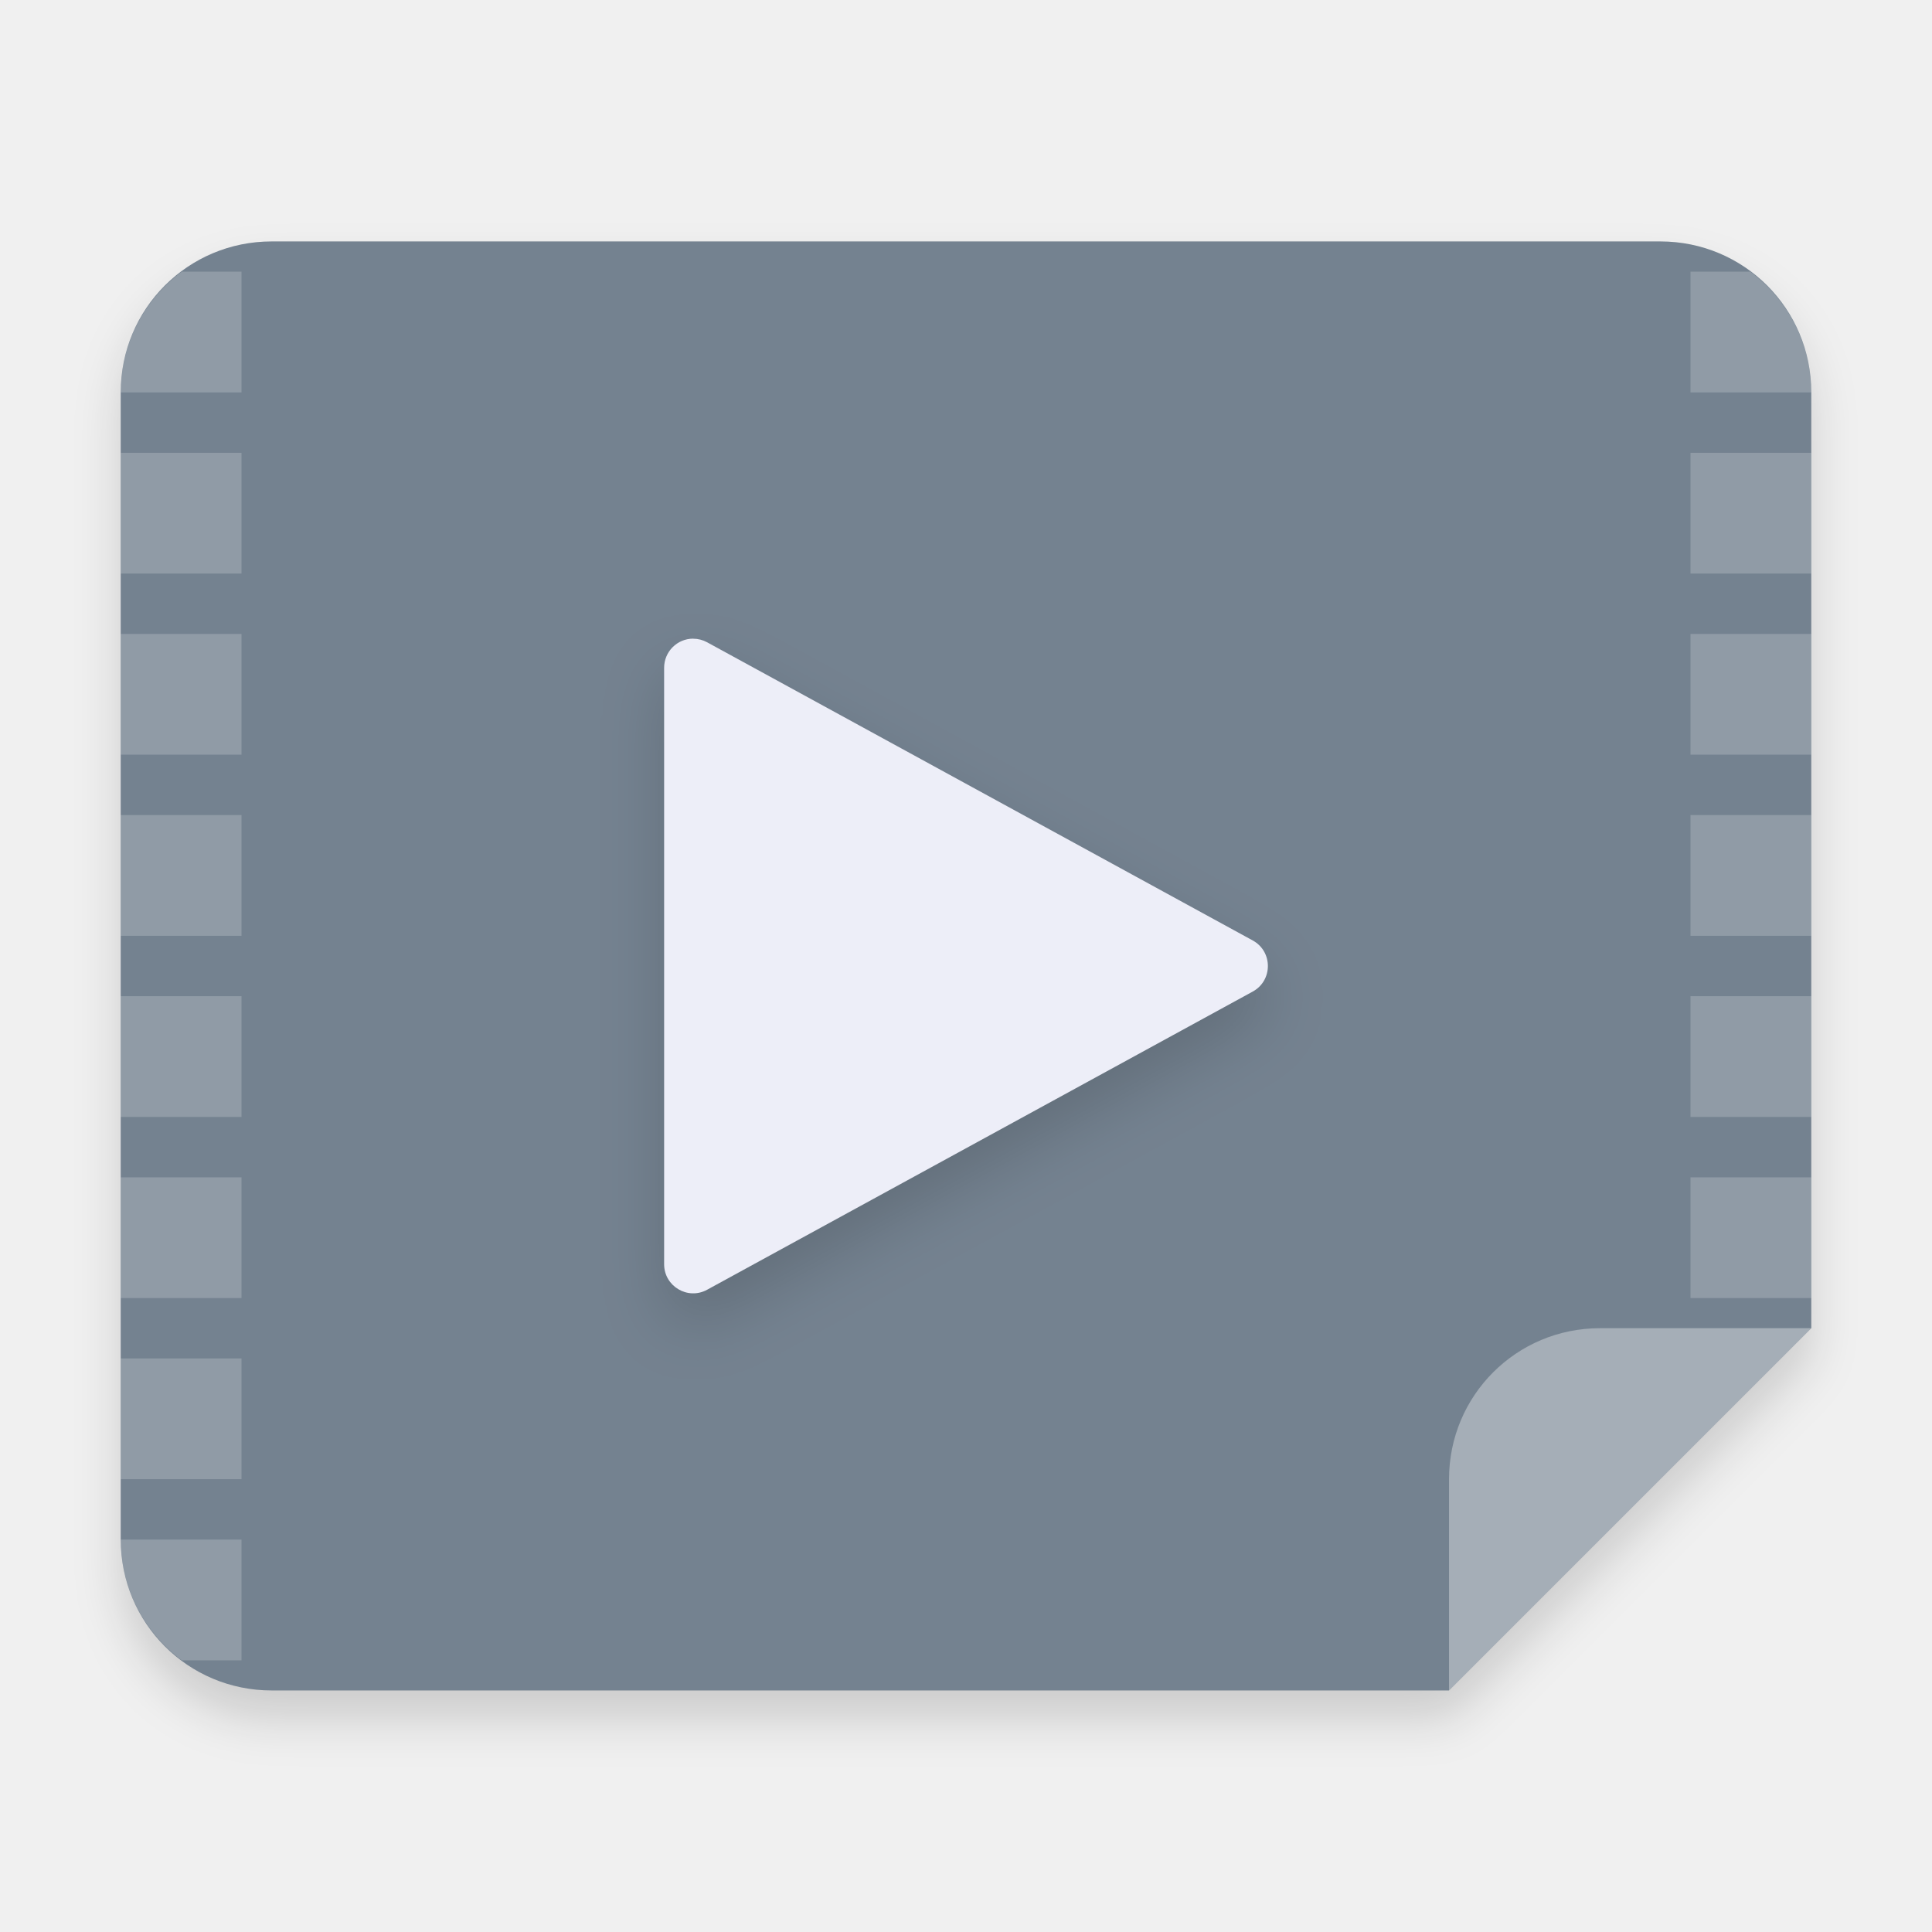
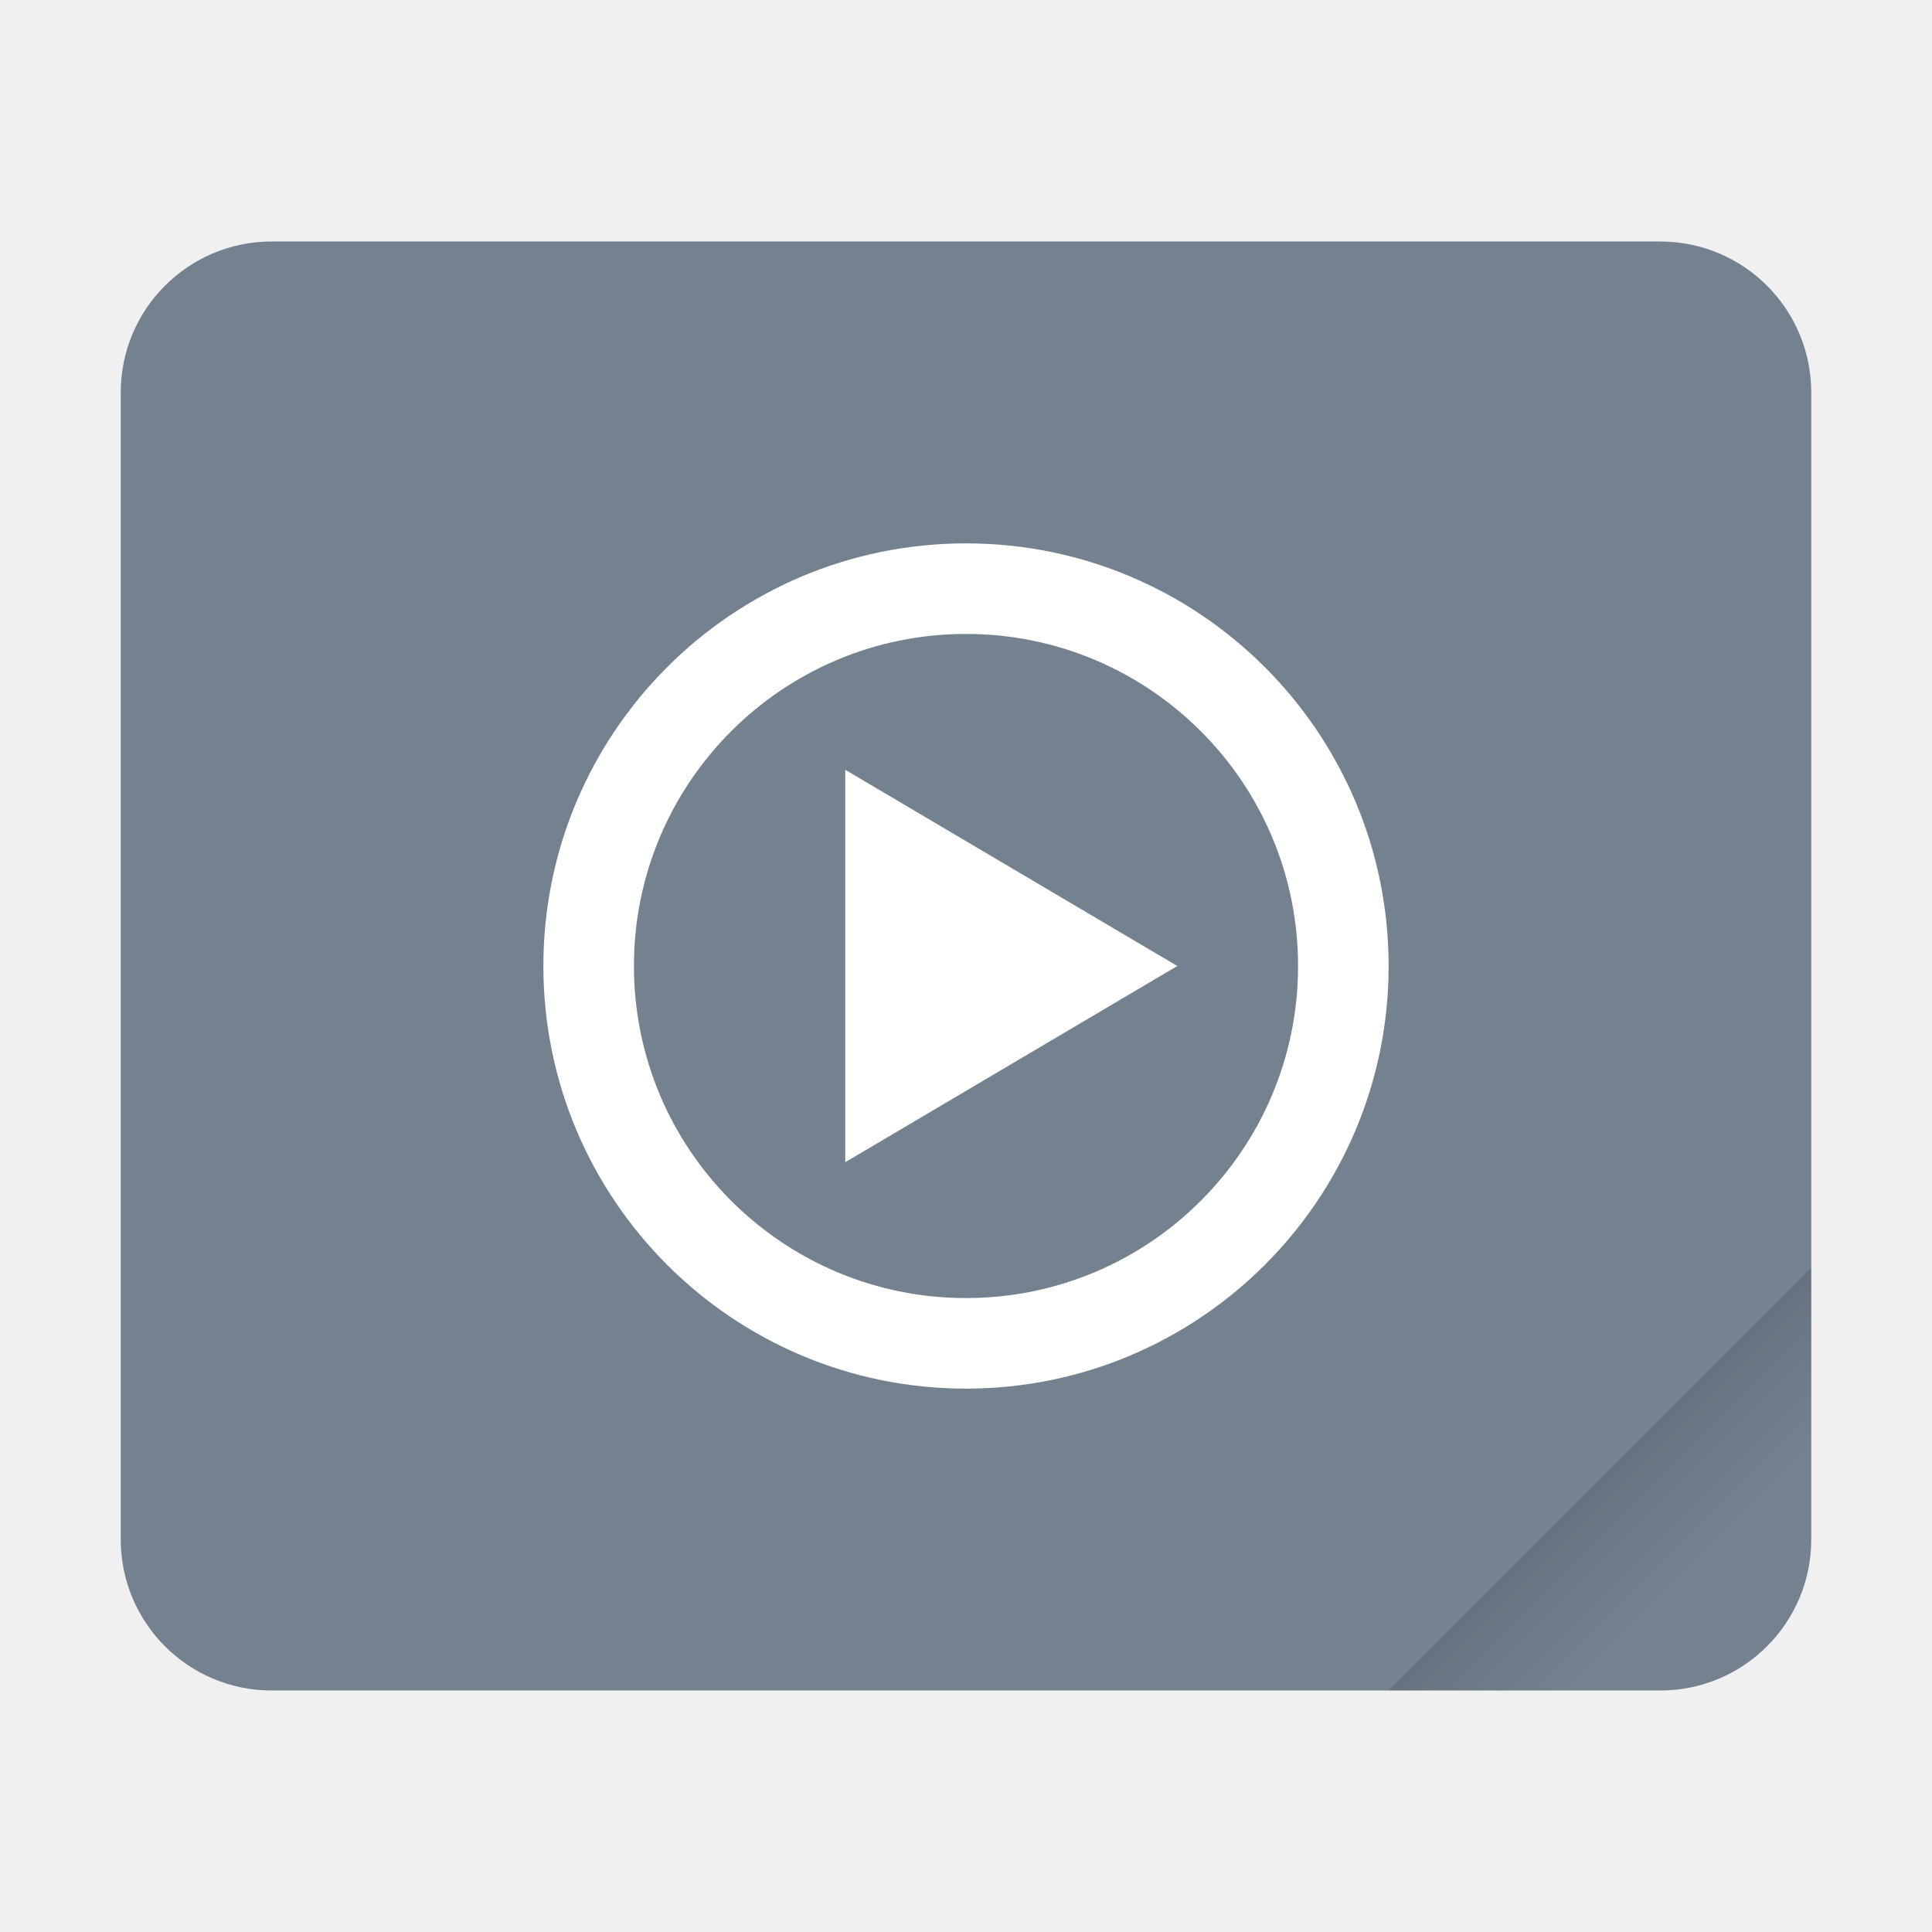
<svg xmlns="http://www.w3.org/2000/svg" width="64" height="64" version="1.1" viewBox="0 0 64 64">
  <defs>
-     <filter id="a" x="-.033" y="-.039" width="1.067" height="1.078" color-interpolation-filters="sRGB">
-       <feGaussianBlur stdDeviation="0.206" />
-     </filter>
-     <filter id="b" x="-.125" y="-.115" width="1.25" height="1.231" color-interpolation-filters="sRGB">
-       <feGaussianBlur stdDeviation="0.276" />
-     </filter>
+     <linearGradient id="a" x1="49.571" x2="51.714" y1="52.714" y2="54.857" gradientTransform="matrix(2.3333,0,0,2.3333,-68.667,-72.001)" gradientUnits="userSpaceOnUse">
+       <stop offset="0" />
+       <stop stop-opacity="0" offset="1" />
+     </linearGradient>
  </defs>
-   <g transform="scale(3.7796)" fill-rule="evenodd">
-     <path d="m15.875 3.693c0-0.733-0.59-1.323-1.323-1.323h-12.171c-0.733 0-1.323 0.59-1.323 1.323v10.054c0 0.733 0.59 1.323 1.323 1.323h10.319l3.175-3.175z" filter="url(#a)" opacity=".15" stroke-width=".265" style="paint-order:stroke fill markers" />
-     <path d="m15.875 3.439c0-0.733-0.59-1.323-1.323-1.323h-12.171c-0.733 0-1.323 0.59-1.323 1.323v10.054c0 0.733 0.59 1.323 1.323 1.323h10.319l3.175-3.175z" fill="#748290" stroke-width=".265" style="paint-order:stroke fill markers" />
-     <path d="m12.7 14.816 3.175-3.175h-1.852c-0.733 0-1.323 0.59-1.323 1.323z" fill="#fff" opacity=".35" style="paint-order:stroke fill markers" />
+   <g transform="matrix(0 1 1 0 -.0002268 -.0002268)">
+     <rect x="8" y="4" width="48" height="56" ry="5" fill="#748290" style="paint-order:stroke fill markers" />
+     <path d="m56 46-14 14h9c2.77 0 5-2.23 5-5z" fill="url(#a)" fill-rule="evenodd" opacity=".2" stroke-width="8.819" style="paint-order:stroke fill markers" />
  </g>
-   <path d="m6.022 9c-1.222 0.91-2.022 2.353-2.022 4h4v-4zm49.978 0v4h4v-0.037c-0.012-1.632-0.807-3.06-2.019-3.963zm-52 6v4h4v-4zm52 0v4h4v-4zm-52 6v4h4v-4zm52 0v4h4v-4zm-52 6v4h4v-4zm52 0v4h4v-4zm-52 6v4h4v-4zm52 0v4h4v-4zm-52 6v4h4v-4zm52 0v4h4v-4zm-52 6v4h4v-4zm0 6c0 1.647 0.8 3.09 2.022 4h1.978v-4z" fill="#fff" opacity=".2" style="paint-order:fill markers stroke" />
-   <path transform="scale(3.7796)" d="m6.075 5.867c-0.141-7.23e-5 -0.255 0.114-0.255 0.255v5.227c-3.61e-5 0.194 0.207 0.317 0.377 0.224l4.782-2.614c0.176-0.097 0.176-0.351 0-0.448l-4.304-2.352-0.478-0.261c-0.037-0.021-0.08-0.031-0.122-0.031z" color="#000000" color-rendering="auto" filter="url(#b)" image-rendering="auto" opacity=".15" shape-rendering="auto" solid-color="#000000" stroke-width=".036" style="isolation:auto;mix-blend-mode:normal;text-decoration-color:#000000;text-decoration-line:none;text-decoration-style:solid;text-indent:0;text-transform:none;white-space:normal" />
-   <path d="m22.963 21.156c-0.532-2.73e-4 -0.963 0.432-0.963 0.965v19.757c-1.37e-4 0.733 0.784 1.198 1.425 0.846l18.075-9.878c0.667-0.366 0.667-1.325 0-1.691l-16.268-8.891-1.807-0.987c-0.142-0.078-0.301-0.119-0.462-0.119z" color="#000000" color-rendering="auto" fill="#edeef8" image-rendering="auto" shape-rendering="auto" solid-color="#000000" stroke-width=".136" style="isolation:auto;mix-blend-mode:normal;text-decoration-color:#000000;text-decoration-line:none;text-decoration-style:solid;text-indent:0;text-transform:none;white-space:normal" />
+   <path d="m32 18c-7.732 0-14 6.268-14 14s6.268 14 14 14c7.732 0 14-6.268 14-14s-6.268-14-14-14zm0 3c6.075 0 11 4.925 11 11 0 6.075-4.925 11-11 11-6.075 0-11-4.925-11-11 0-6.075 4.925-11 11-11zm-4 4.5v13l11-6.5z" fill="#fff" stroke-width="3.78" />
</svg>
